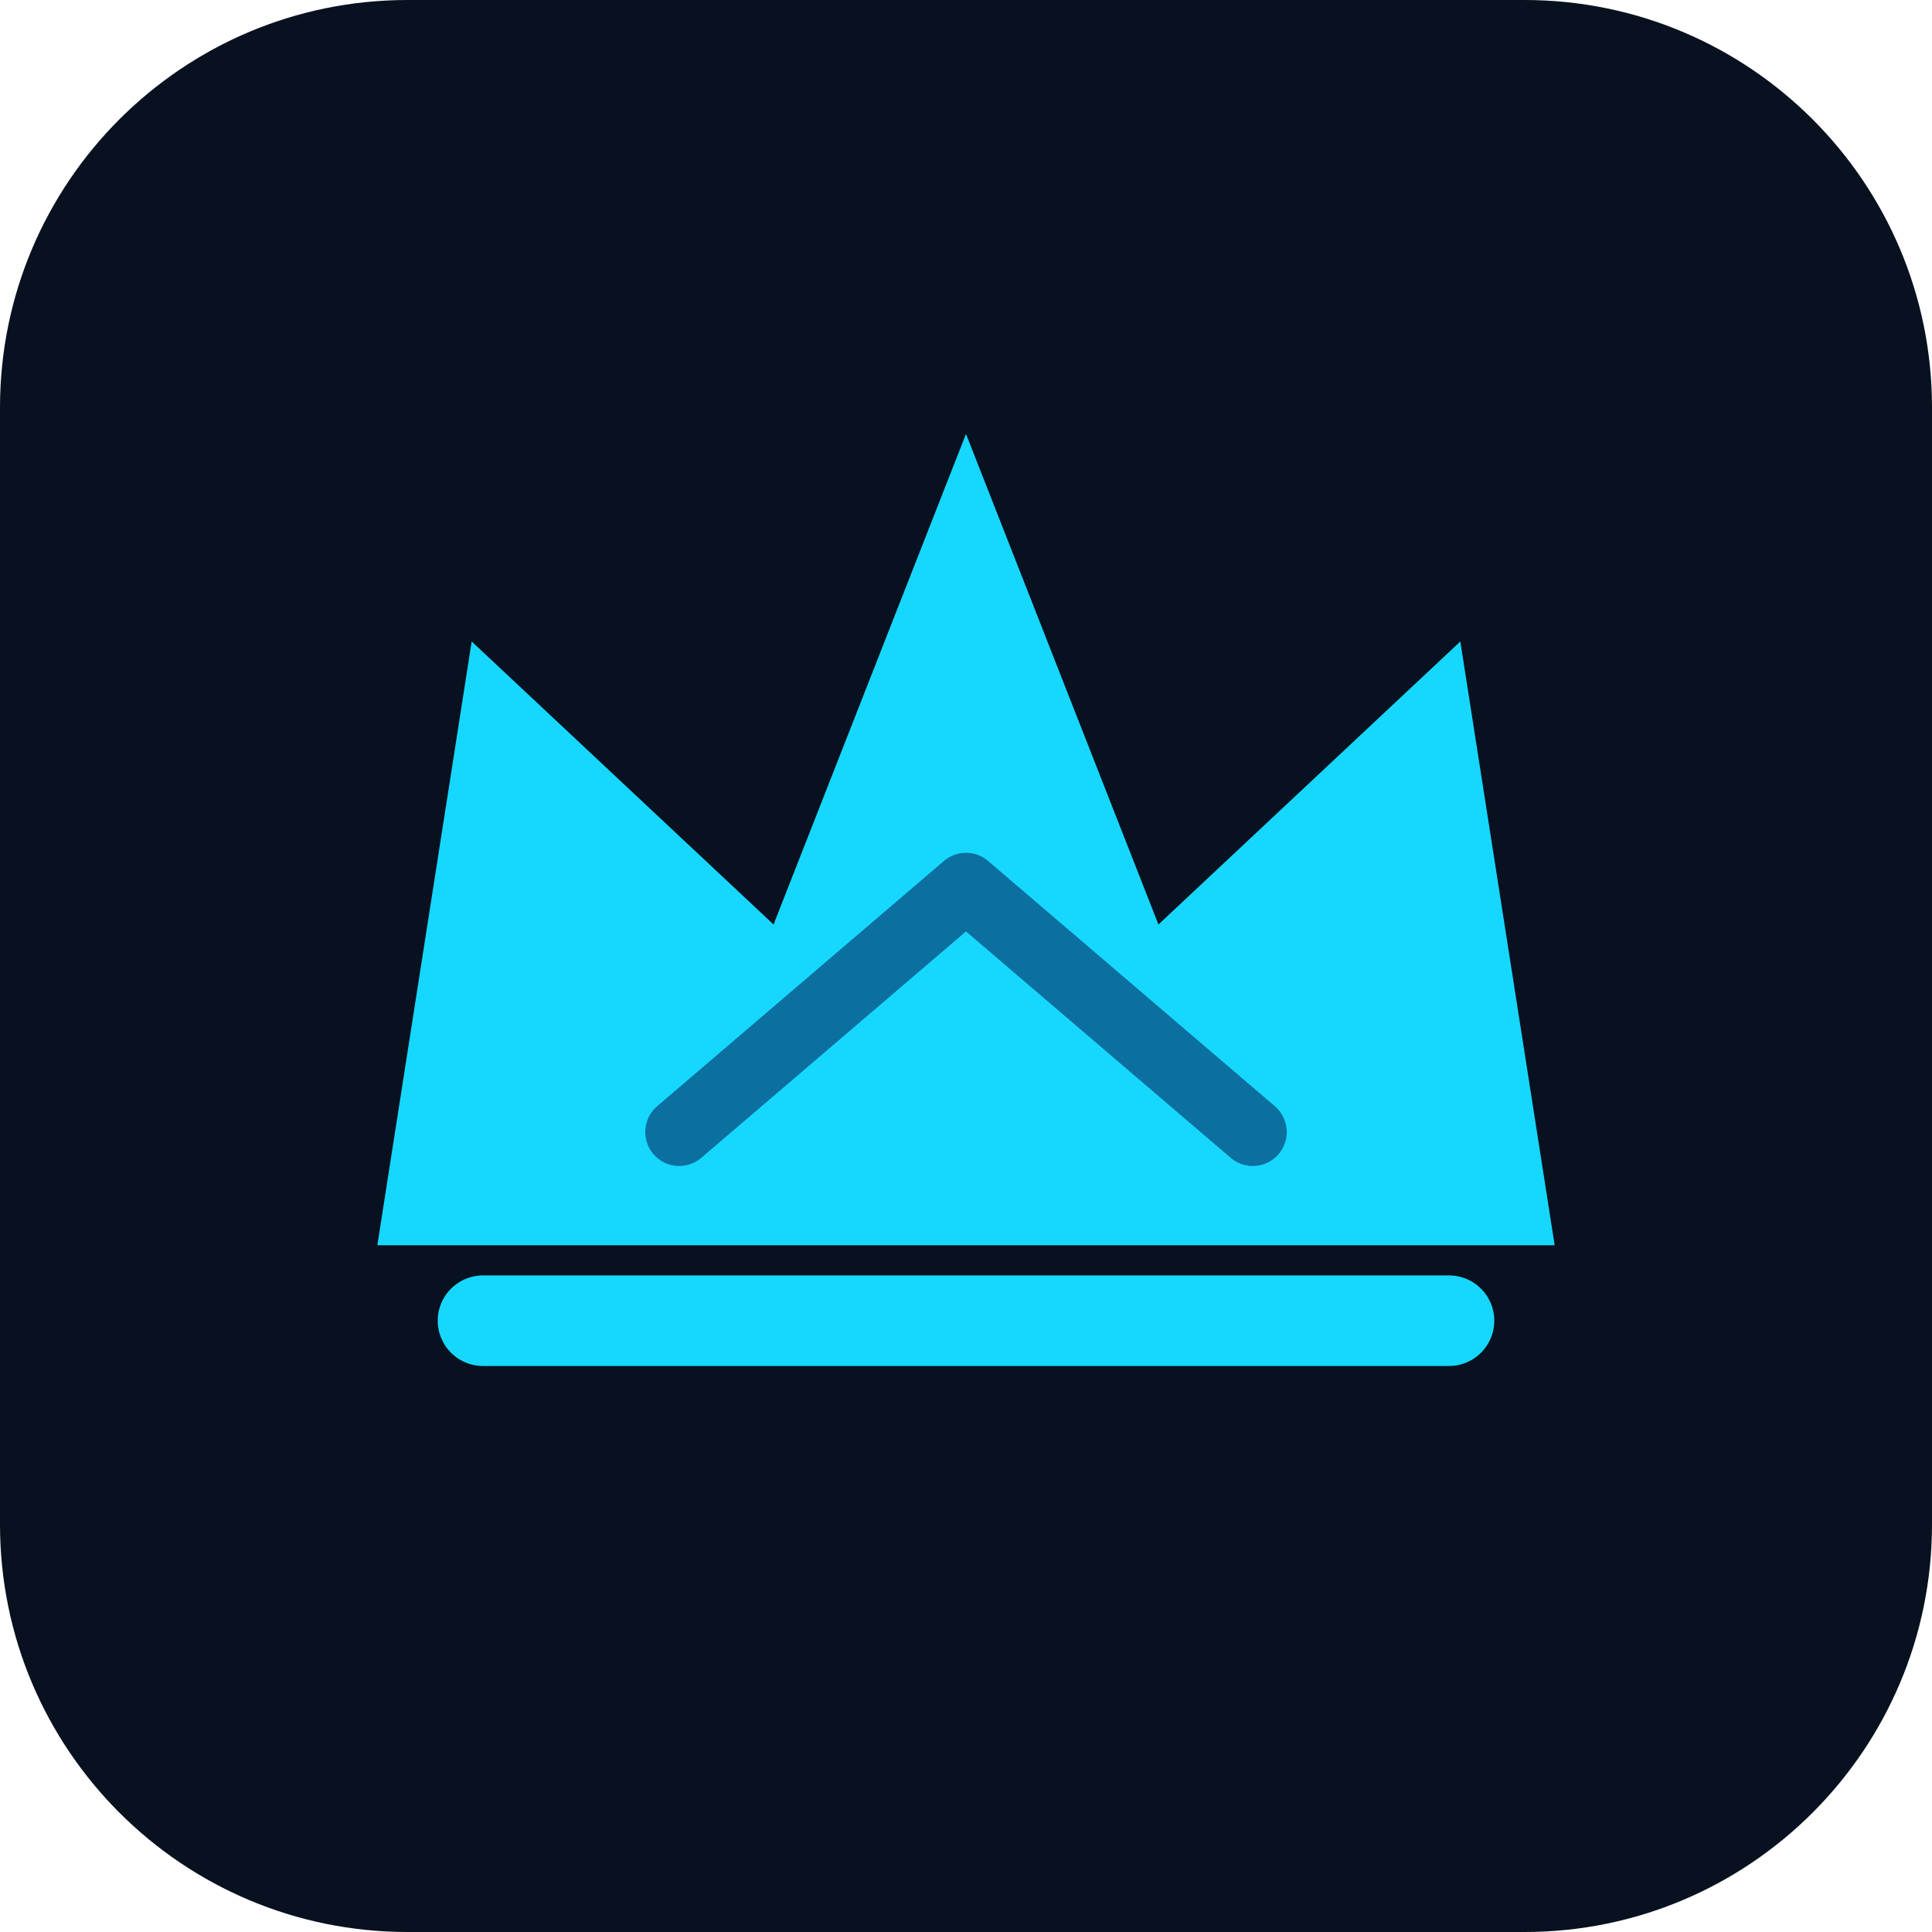
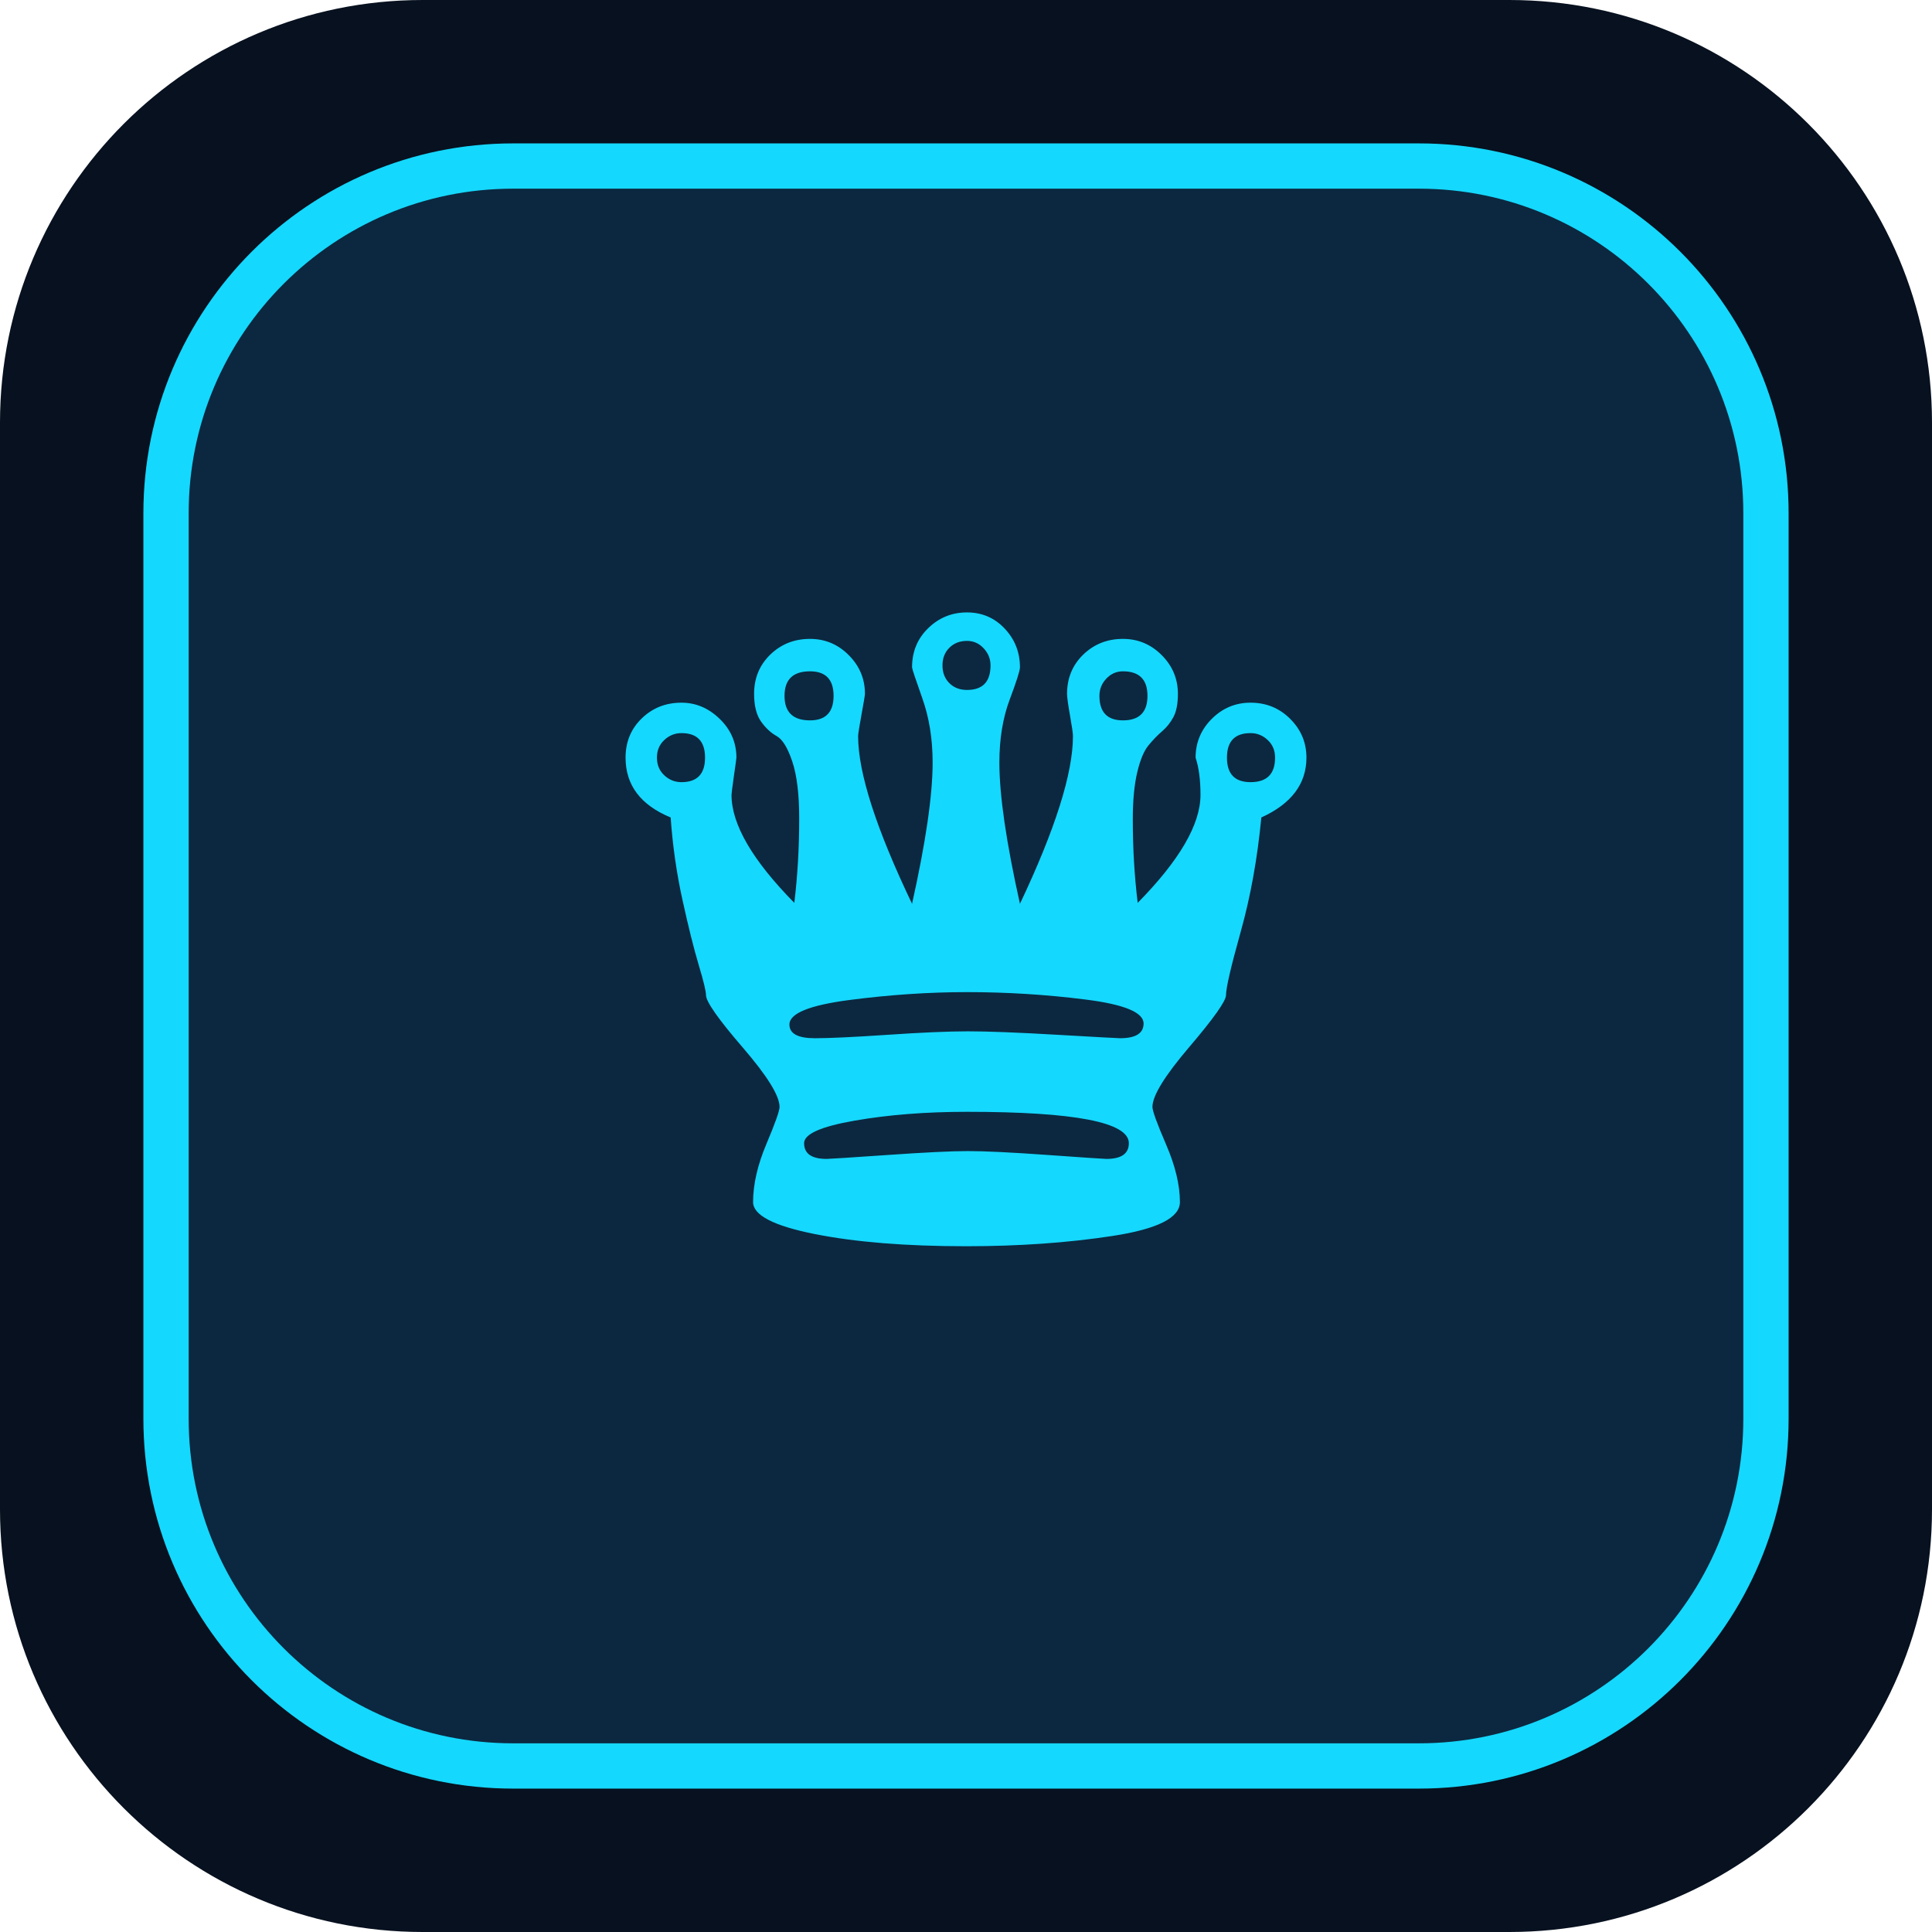
<svg xmlns="http://www.w3.org/2000/svg" width="512" height="512" viewBox="0 0 512 512">
-   <rect width="512" height="512" rx="108" fill="#07111f" />
-   <path d="M100 330 L125 170 L205 245 L256 115 L307 245 L387 170 L412 330 Z" fill="#16d8ff" />
-   <path d="M128 350 H384" stroke="#16d8ff" stroke-width="24" stroke-linecap="round" />
-   <path d="M180 300 L256 235 L332 300" fill="none" stroke="#0b6fa0" stroke-width="18" stroke-linecap="round" stroke-linejoin="round" />
+   <rect width="512" height="512" rx="112" fill="#07111f" />
+   <rect x="44" y="44" width="424" height="424" rx="92" fill="#0b2840" stroke="#15d8ff" stroke-width="12" />
+   <text x="256" y="330" text-anchor="middle" font-family="Georgia,serif" font-size="260" fill="#15d8ff">♛</text>
</svg>
